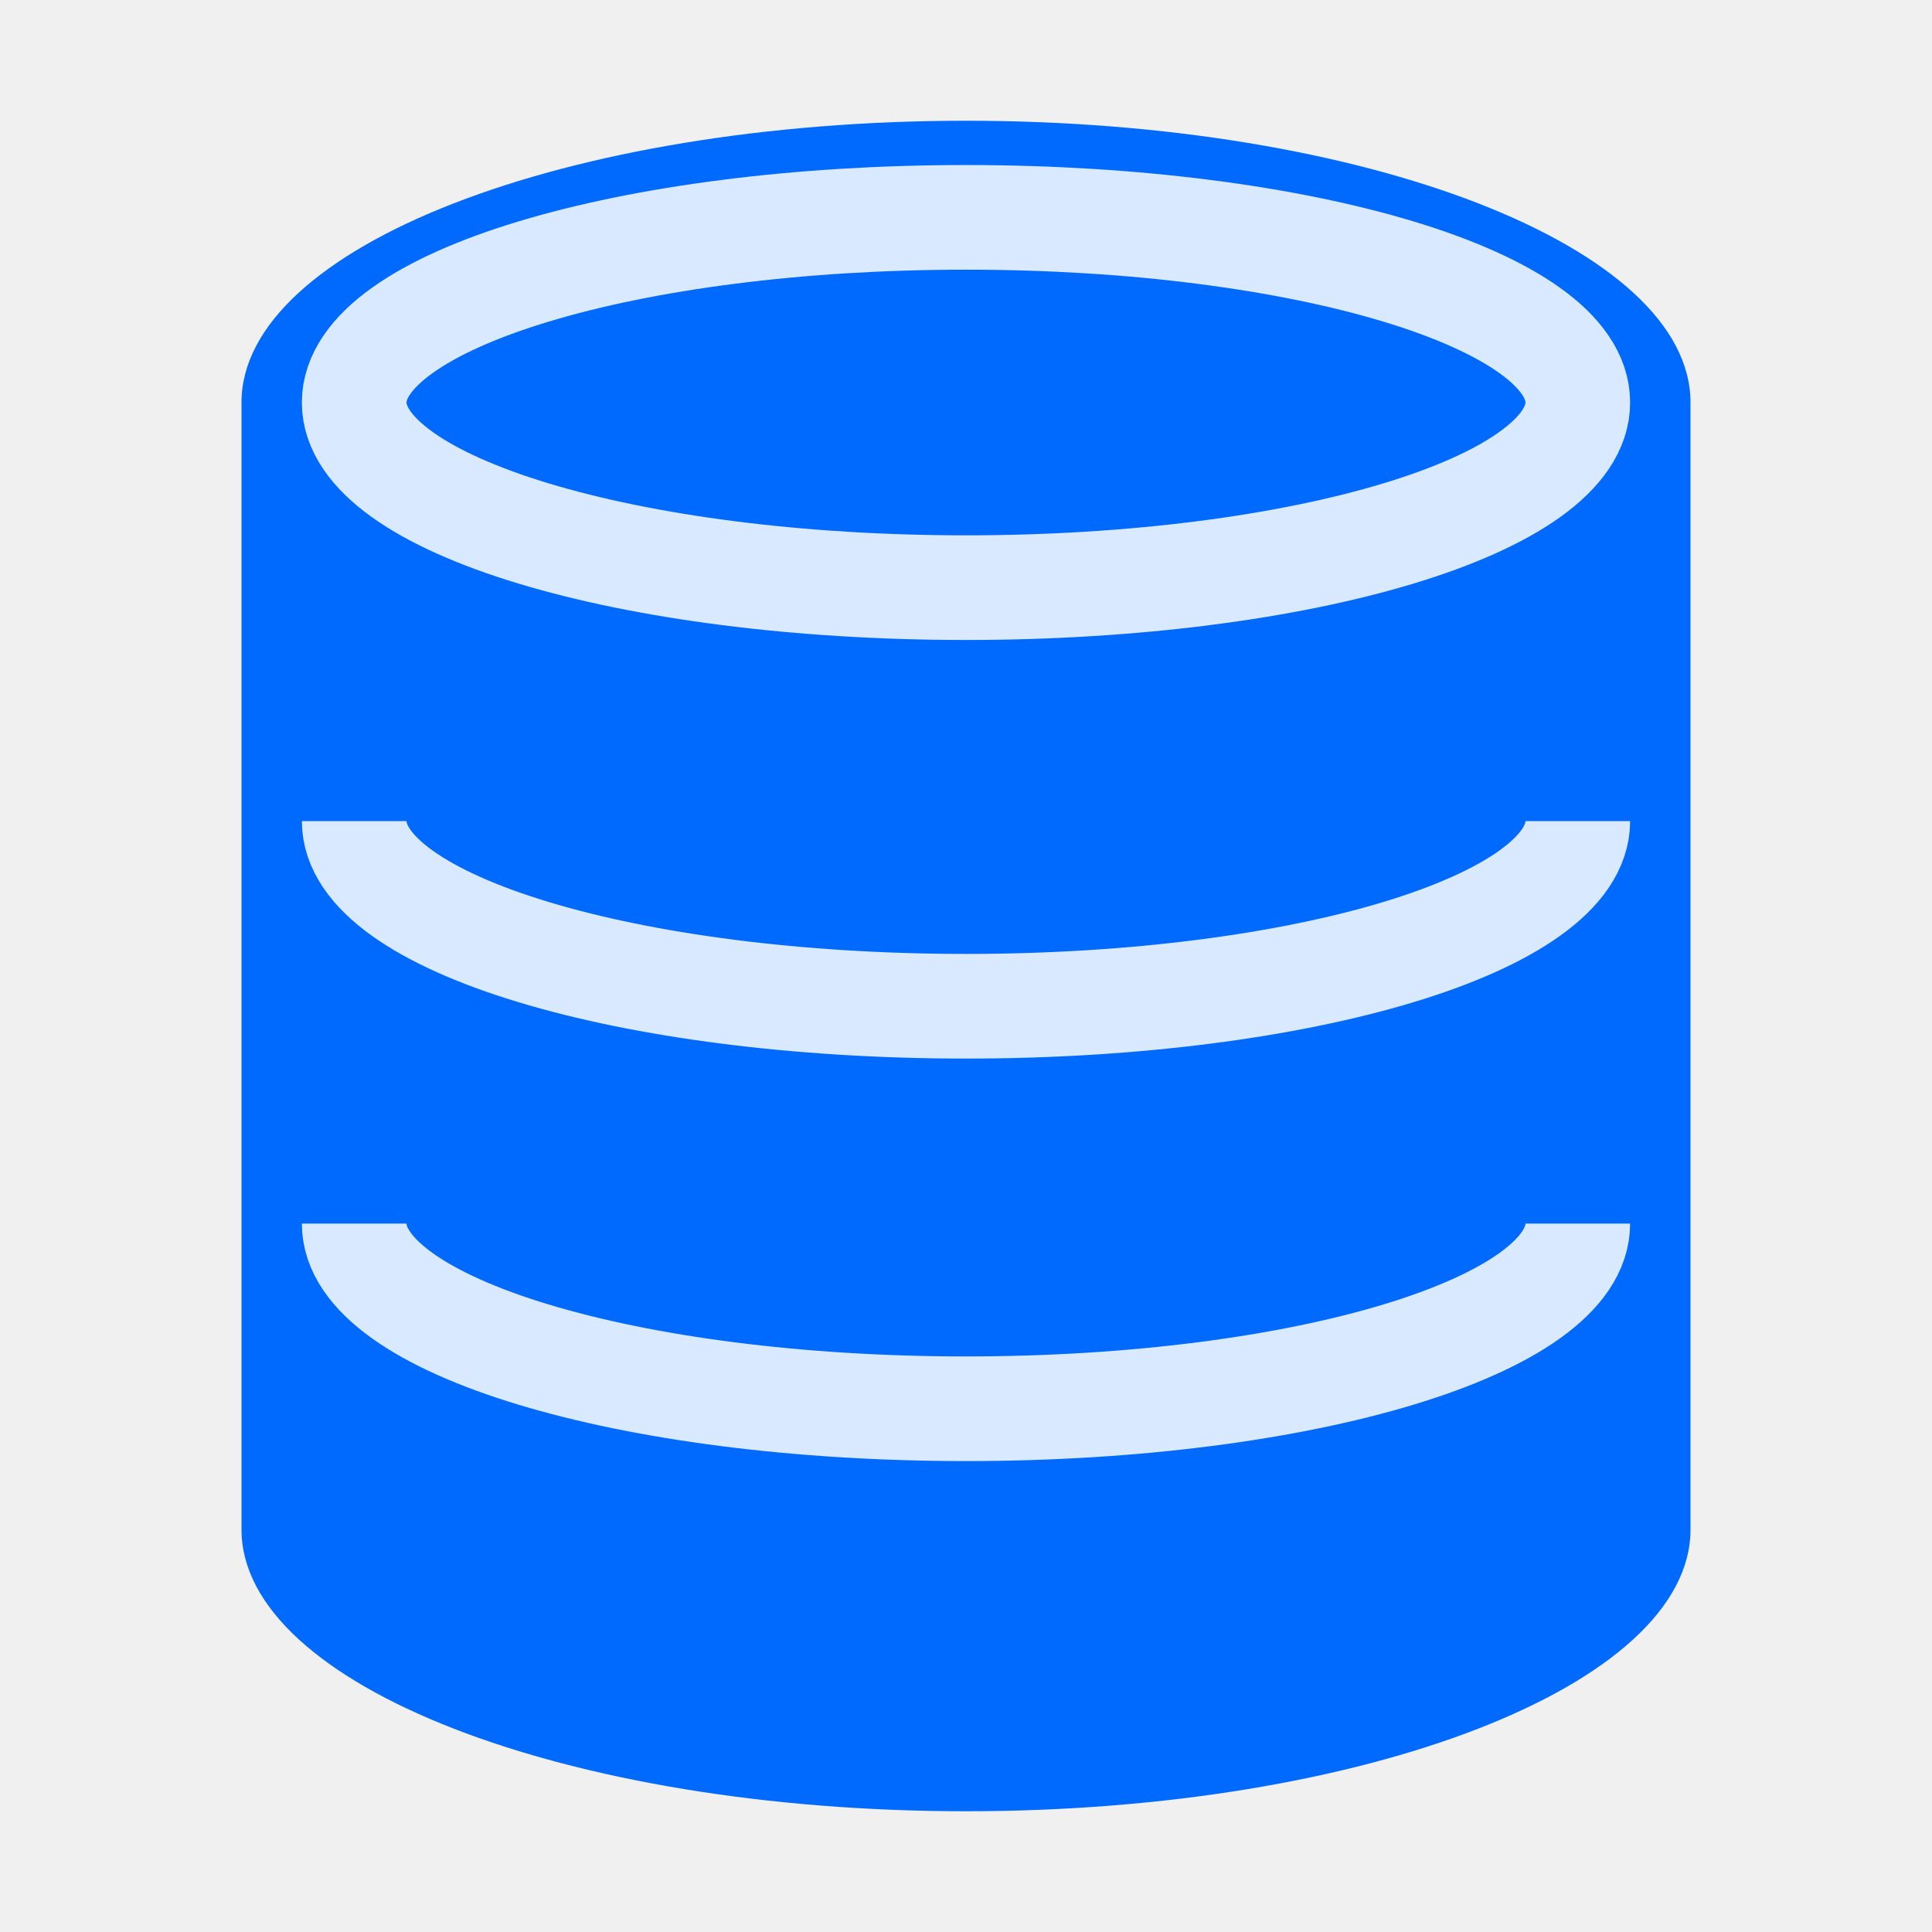
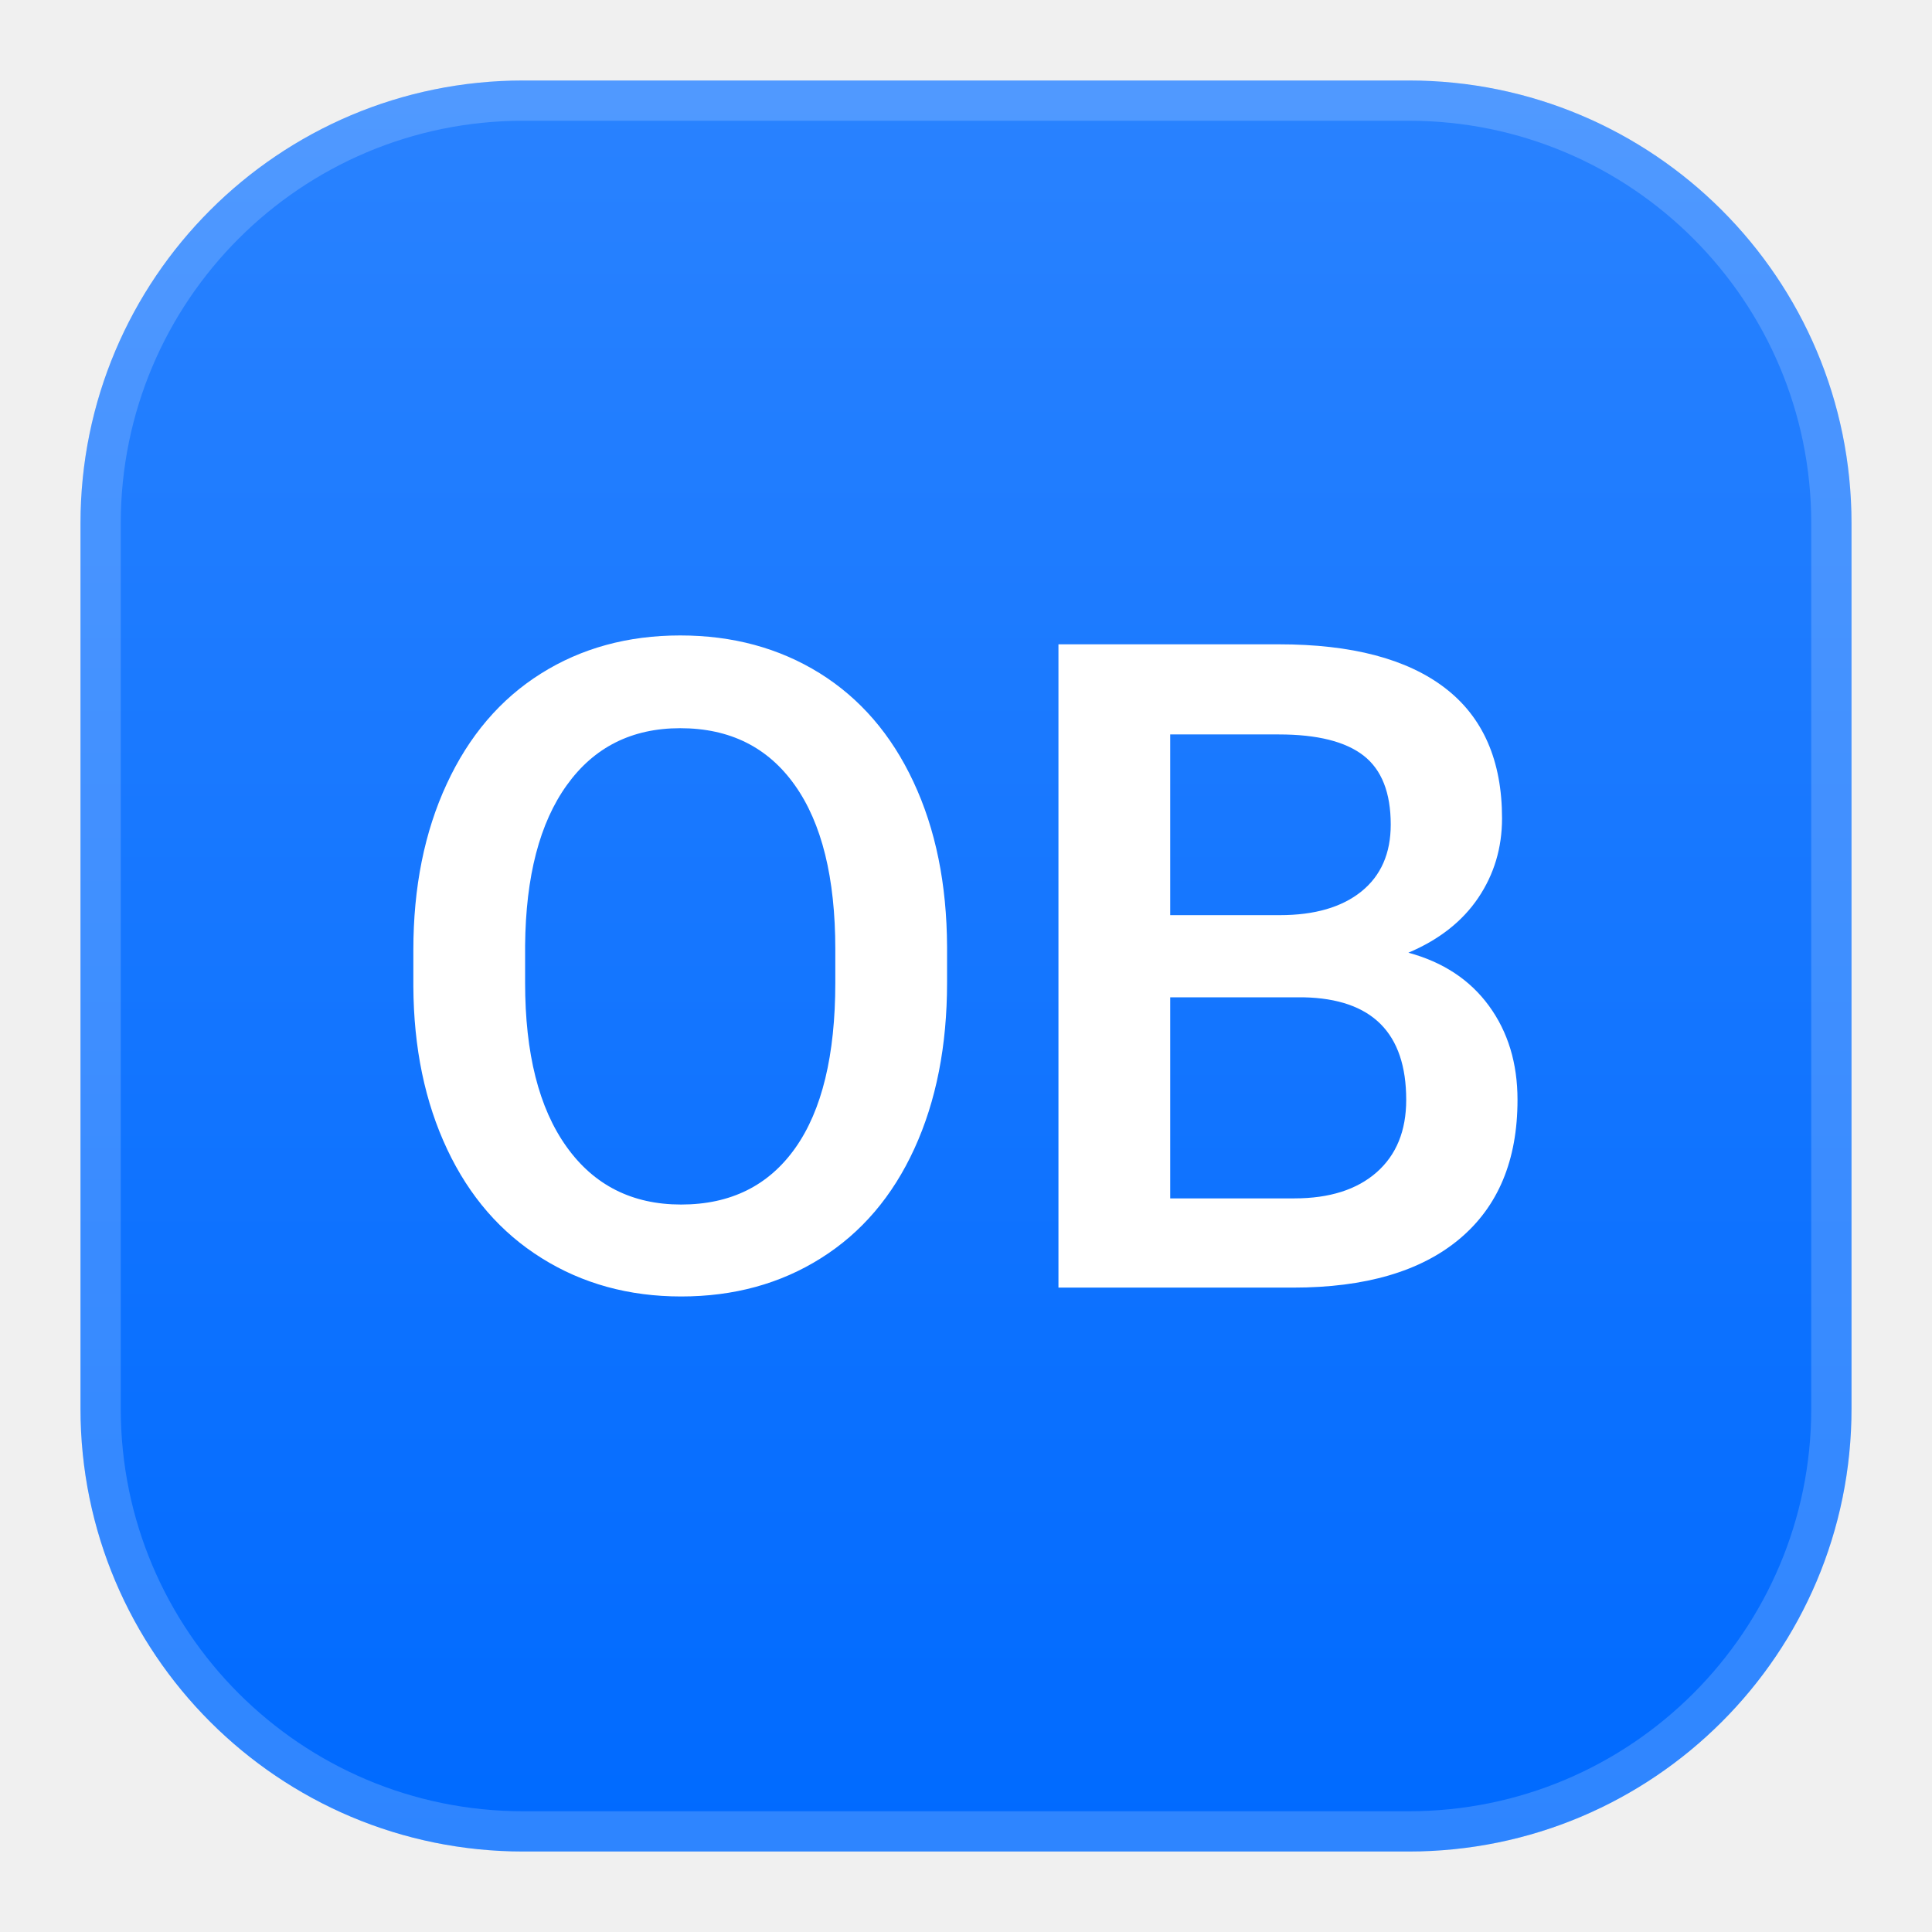
<svg xmlns="http://www.w3.org/2000/svg" width="64" height="64" viewBox="0 0 24 24">
-   <path fill="#006AFF" d="M12 1.5c-4.97 0-9 1.57-9 3.5v14c0 1.93 4.03 3.5 9 3.5s9-1.57 9-3.5V5c0-1.93-4.03-3.5-9-3.5z" />
-   <g fill="none" stroke="#fff" stroke-opacity=".85" stroke-width="1.3">
-     <ellipse cx="12" cy="5" rx="7.6" ry="2.3" />
-     <path d="M4.4 10.2c0 1.27 3.4 2.3 7.6 2.3s7.6-1.03 7.6-2.3M4.4 15.2c0 1.27 3.4 2.3 7.6 2.3s7.6-1.03 7.6-2.3" />
+   <defs>
+     <linearGradient id="g" x1="0" y1="0" x2="0" y2="1">
+       <stop offset="0" stop-color="#2982FF" />
+       <stop offset="1" stop-color="#006AFF" />
+     </linearGradient>
+   </defs>
+   <rect x="1" y="1" width="22" height="22" rx="5.5" fill="url(#g)" />
+   <rect x="1.25" y="1.25" width="21.5" height="21.5" rx="5.25" fill="none" stroke="#FFFFFF" stroke-opacity="0.18" stroke-width="0.5" />
+   <g fill="#FFFFFF" transform="translate(1.200 1.200) scale(0.9)">
+     <path transform="translate(3.750 16.439) scale(0.01249)" d="M639.6 -336.9Q639.6 -232.4 603.5 -153.6Q567.4 -74.7 500.2 -32.5Q433.1 9.8 345.7 9.8Q259.3 9.8 191.7 -32.5Q124.0 -74.7 87.2 -152.8Q50.3 -231.0 49.8 -333.0L49.8 -373.0Q49.8 -477.1 86.7 -556.6Q123.5 -636.2 190.7 -678.5Q257.8 -720.7 344.7 -720.7Q431.6 -720.7 498.8 -679.0Q565.9 -637.2 602.5 -558.8Q639.2 -480.5 639.6 -376.5L639.6 -336.9ZM516.1 -374.0Q516.1 -492.2 471.4 -555.2Q426.8 -618.2 344.7 -618.2Q264.6 -618.2 219.5 -555.4Q174.3 -492.7 173.3 -377.9L173.3 -336.9Q173.3 -219.7 219.0 -155.8Q264.6 -91.8 345.7 -91.8Q427.7 -91.8 471.9 -154.3Q516.1 -216.8 516.1 -336.9L516.1 -374.0ZM762.7 -0.0L762.7 -710.9L1006.3 -710.9Q1127.0 -710.9 1189.9 -662.6Q1252.9 -614.3 1252.9 -518.6Q1252.9 -469.7 1226.6 -430.7Q1200.2 -391.6 1149.4 -370.1Q1207.0 -354.5 1238.5 -311.3Q1270.0 -268.1 1270.0 -207.5Q1270.0 -107.4 1205.8 -53.7Q1141.6 -0.0 1022.0 -0.0L762.7 -0.0ZM886.2 -320.8L886.2 -98.6L1023.4 -98.6Q1081.5 -98.6 1114.3 -127.4Q1147.0 -156.2 1147.0 -207.5Q1147.0 -318.4 1033.7 -320.8L886.2 -320.8ZM886.2 -411.6L1007.3 -411.6Q1064.9 -411.6 1097.4 -437.7Q1129.9 -463.9 1129.9 -511.7Q1129.9 -564.5 1099.9 -587.9Q1069.8 -611.3 1006.3 -611.3L886.2 -611.3L886.2 -411.6Z" />
  </g>
</svg>
